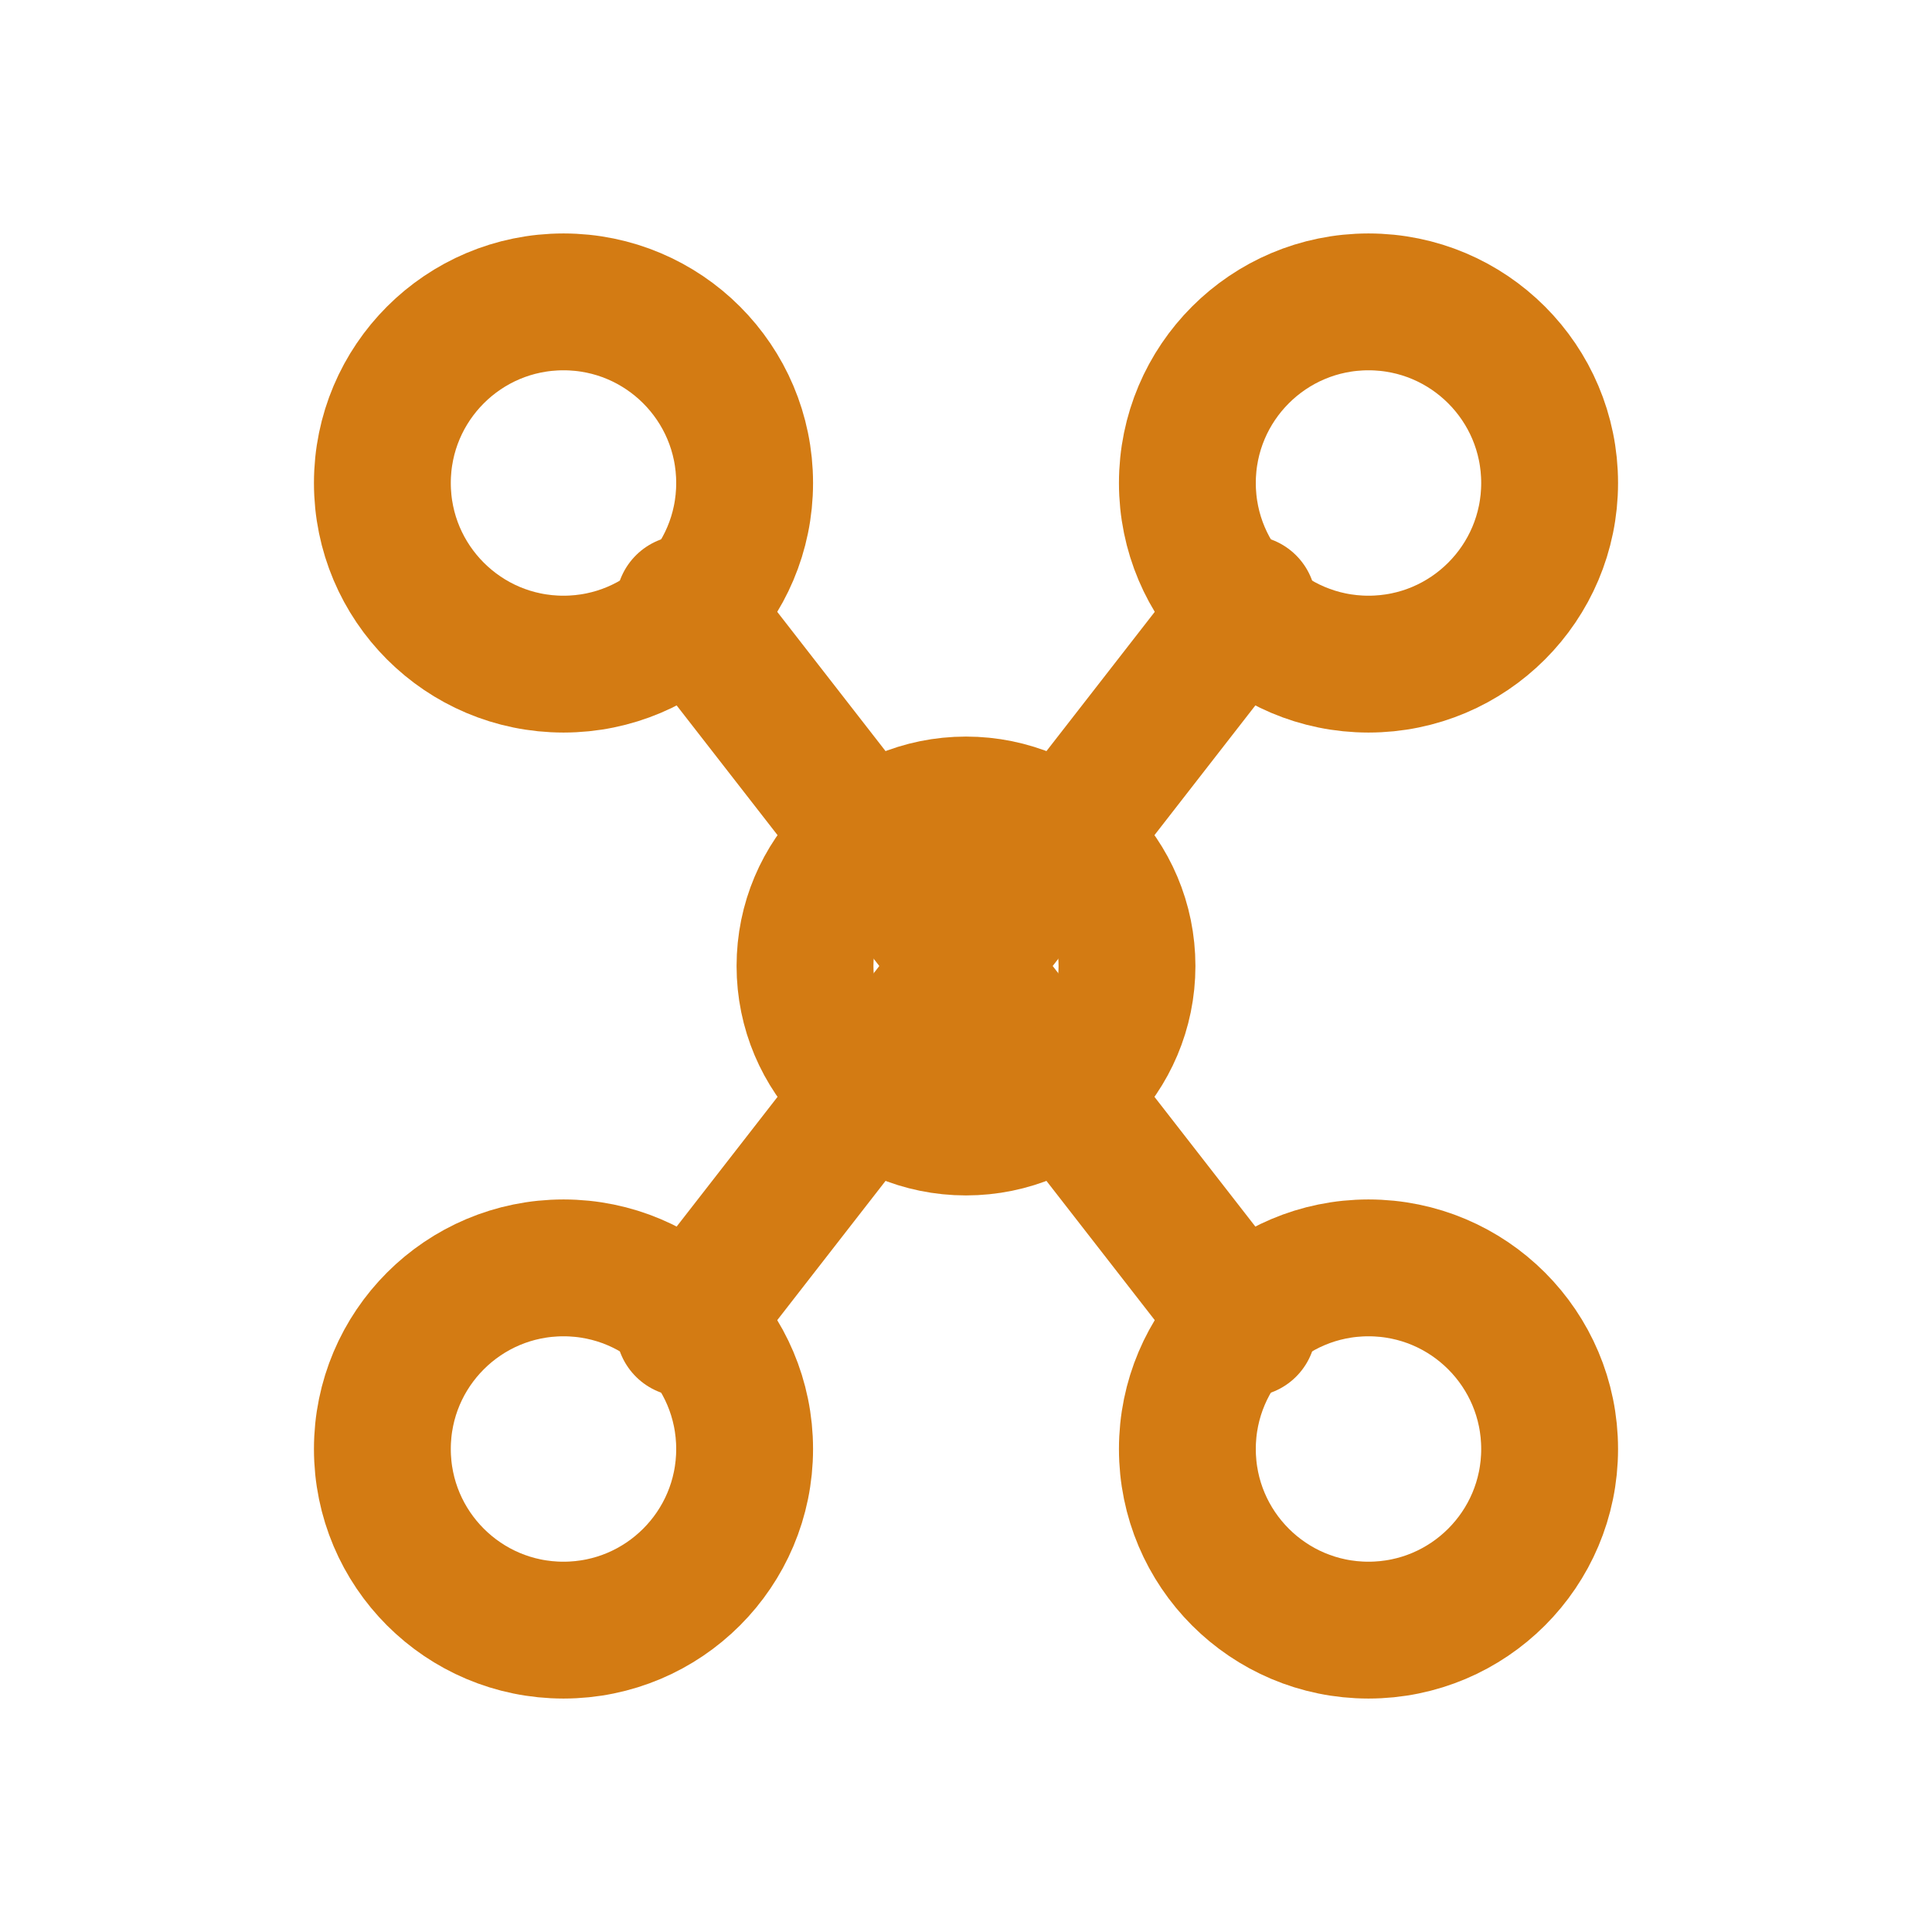
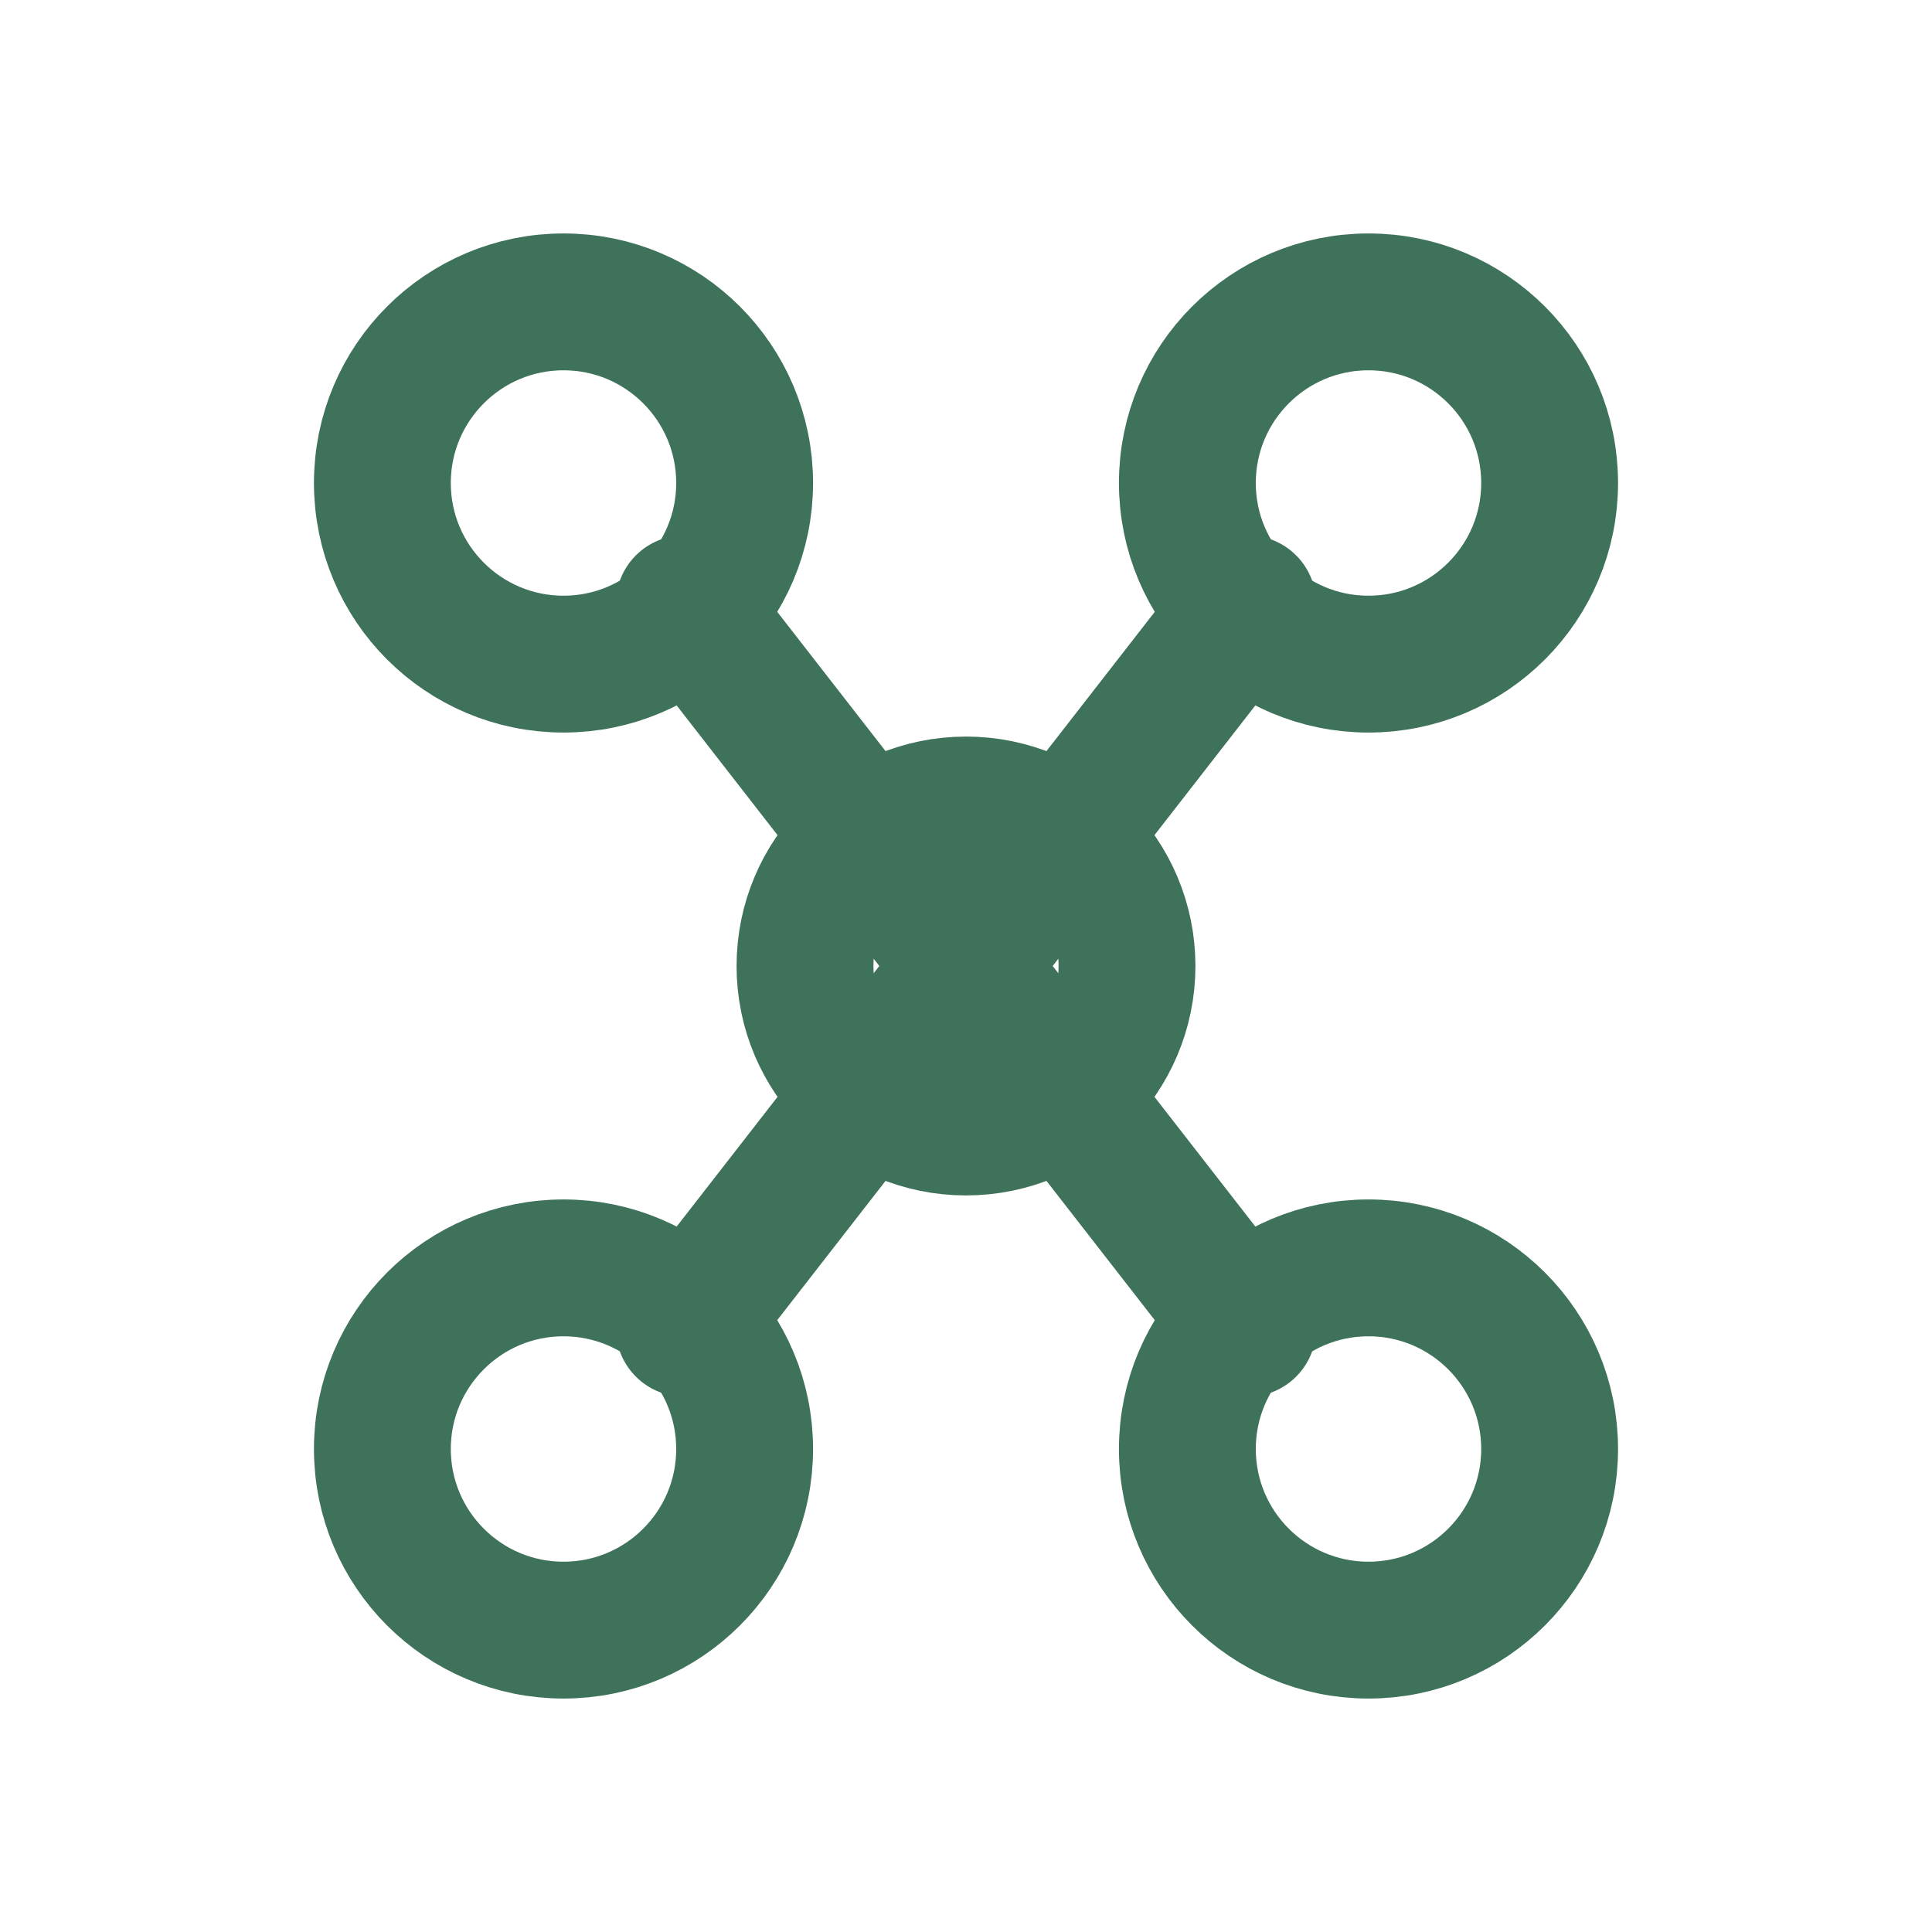
- <svg xmlns="http://www.w3.org/2000/svg" viewBox="0 0 24 24" fill="none" stroke="#D37B13" stroke-width="1.7" stroke-linecap="round" stroke-linejoin="round">
+ <svg xmlns="http://www.w3.org/2000/svg" viewBox="0 0 24 24" fill="none" stroke="#3E725B" stroke-width="1.7" stroke-linecap="round" stroke-linejoin="round">
  <path d="M8.5 7.5 12 12l3.5-4.5" />
  <path d="M8.5 16.5 12 12l3.5 4.5" />
  <circle cx="7" cy="6" r="2.25" />
  <circle cx="17" cy="6" r="2.25" />
  <circle cx="7" cy="18" r="2.25" />
  <circle cx="17" cy="18" r="2.25" />
  <circle cx="12" cy="12" r="2" />
</svg>
